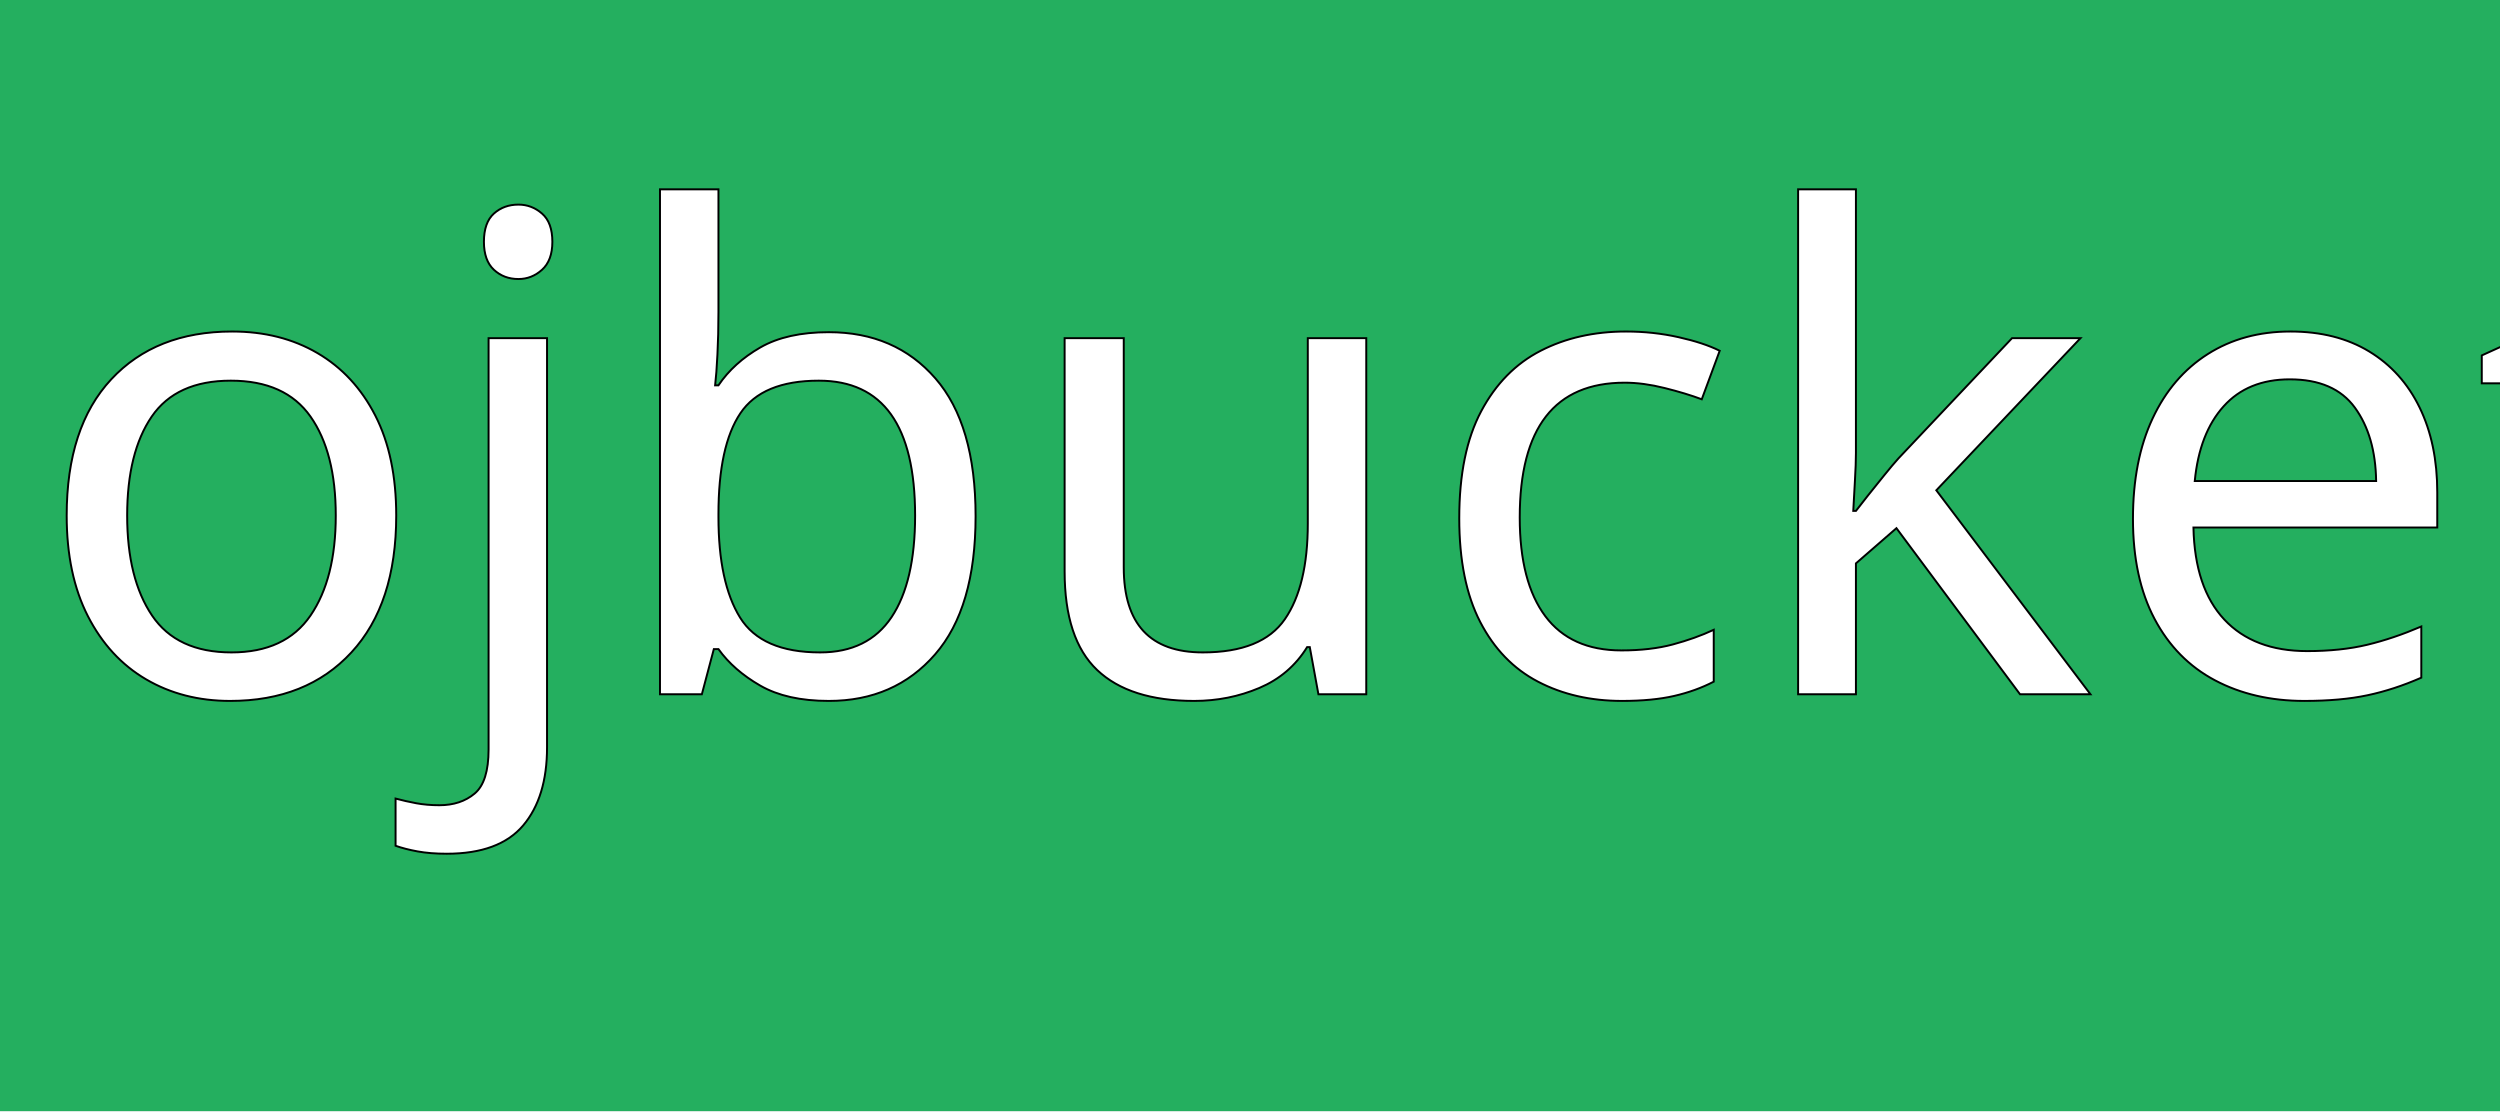
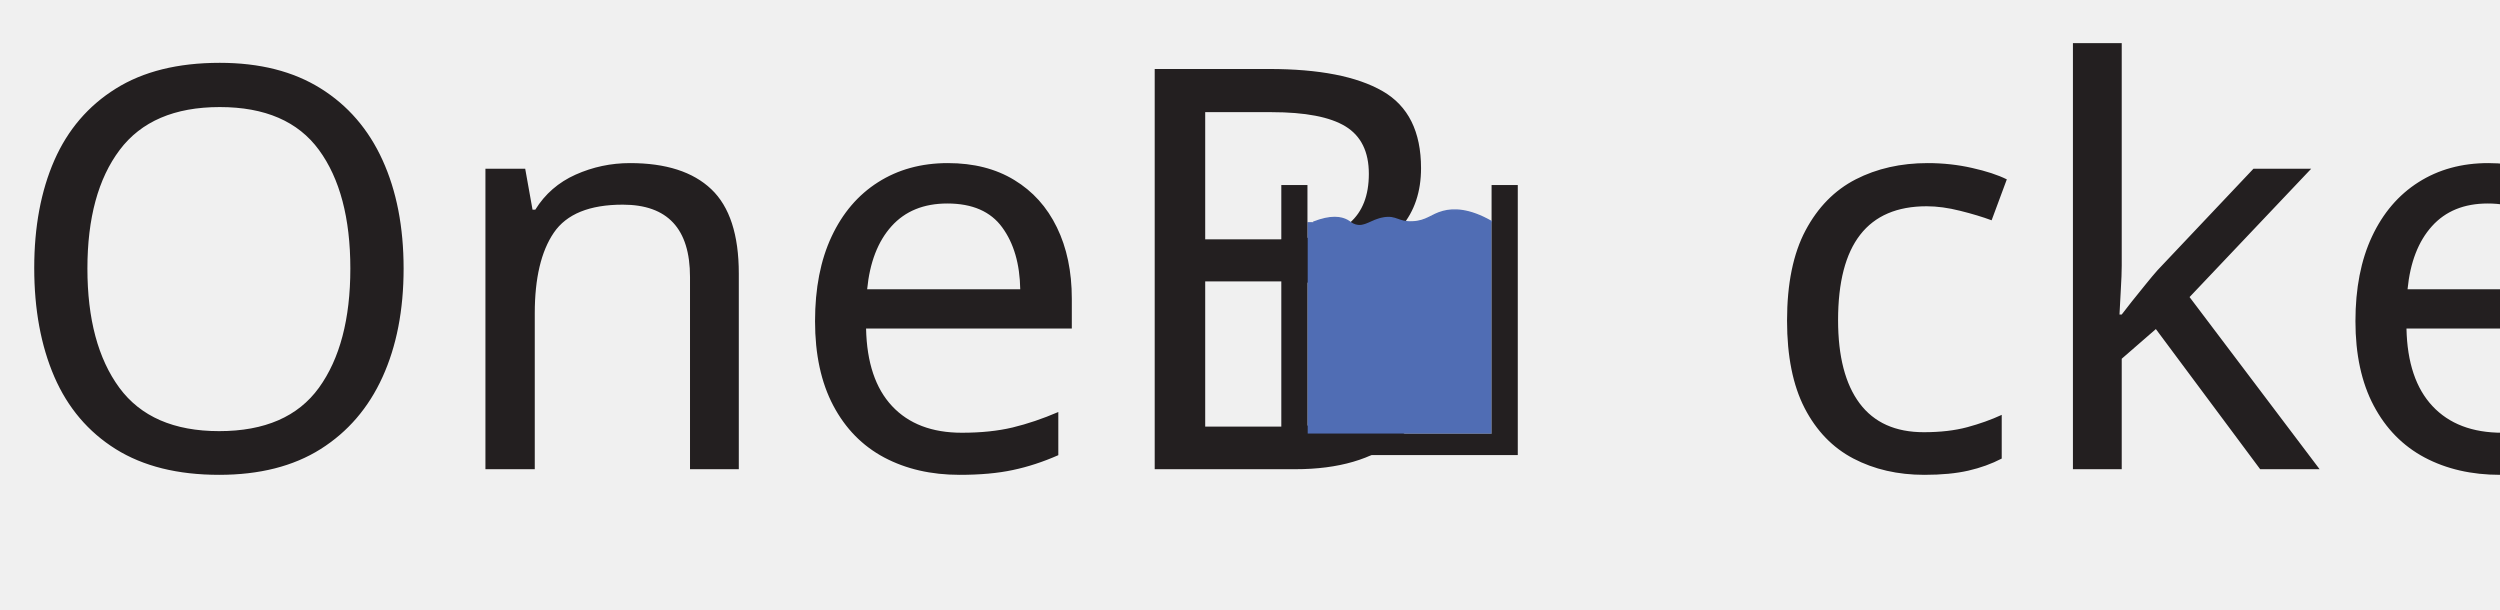
- <svg xmlns="http://www.w3.org/2000/svg" version="1.1" x="0px" y="0px" viewBox="0 0 1275.59 566.93" style="enable-background:new 0 0 1275.59 566.93;" xml:space="preserve">
-   <style type="text/css">
- 	.st0{fill:#24AF5F;}
- 	.st1{fill:#FFFFFF;stroke:#000000;stroke-miterlimit:10;}
- 	.st2{font-family:'MyriadPro-Regular';}
- 	.st3{font-size:339px;}
- </style>
-   <g id="Layer_1">
- </g>
-   <g id="Layer_2">
-     <g>
-       <rect class="st0" width="1275.59" height="566.93" />
-       <text transform="matrix(1 0 0 1 15.3829 354.2441)" class="st1 st2 st3">ojbucket</text>
-     </g>
+ <svg xmlns="http://www.w3.org/2000/svg" viewBox="0 0 437.07 106.53">
+   <defs>
+     <style>.cls-1{font-size:98px;font-family:MyriadPro-Regular, Myriad Pro;}.cls-1,.cls-3{fill:#231f20;}.cls-2{fill:#506db4;}.cls-4{fill:none;stroke:#506db4;stroke-miterlimit:10;stroke-width:0.25px;}</style>
+   </defs>
+   <g id="Layer_1" data-name="Layer 1">
+     <text class="cls-1" transform="translate(0 82.03)">
+       <tspan xml:space="preserve">OneB  cket</tspan>
+     </text>
+     <text x="-5.72" y="5.4" />
+   </g>
+   <g id="Layer_2" data-name="Layer 2">
+     <path class="cls-2" d="M235.3,33.47c3.12-1.24,4.89-.91,5.95-.34.6.33.72.6,1.37.8,1.74.54,2.76-.84,5-1.22s2.46.79,5,.69,3.31-1.28,5.42-1.83c1.76-.46,4.48-.5,8.46,1.79V70.43H234.3v-37h.06l.84,0Z" transform="translate(-5.72 5.4)" />
+     <polygon class="cls-3" points="265.35 32.35 265.35 79.56 224.01 79.56 224.01 32.35 228.58 32.35 228.58 38.84 228.58 75.83 260.77 75.83 260.77 38.76 260.77 32.35 265.35 32.35" />
+     <path class="cls-4" d="M235.3,33.47c3.12-1.24,4.89-.91,5.95-.34.6.33.72.6,1.37.8,1.74.54,2.76-.84,5-1.22s2.46.79,5,.69,3.31-1.28,5.42-1.83c1.76-.46,4.48-.5,8.46,1.79" transform="translate(-5.72 5.4)" />
  </g>
</svg>
